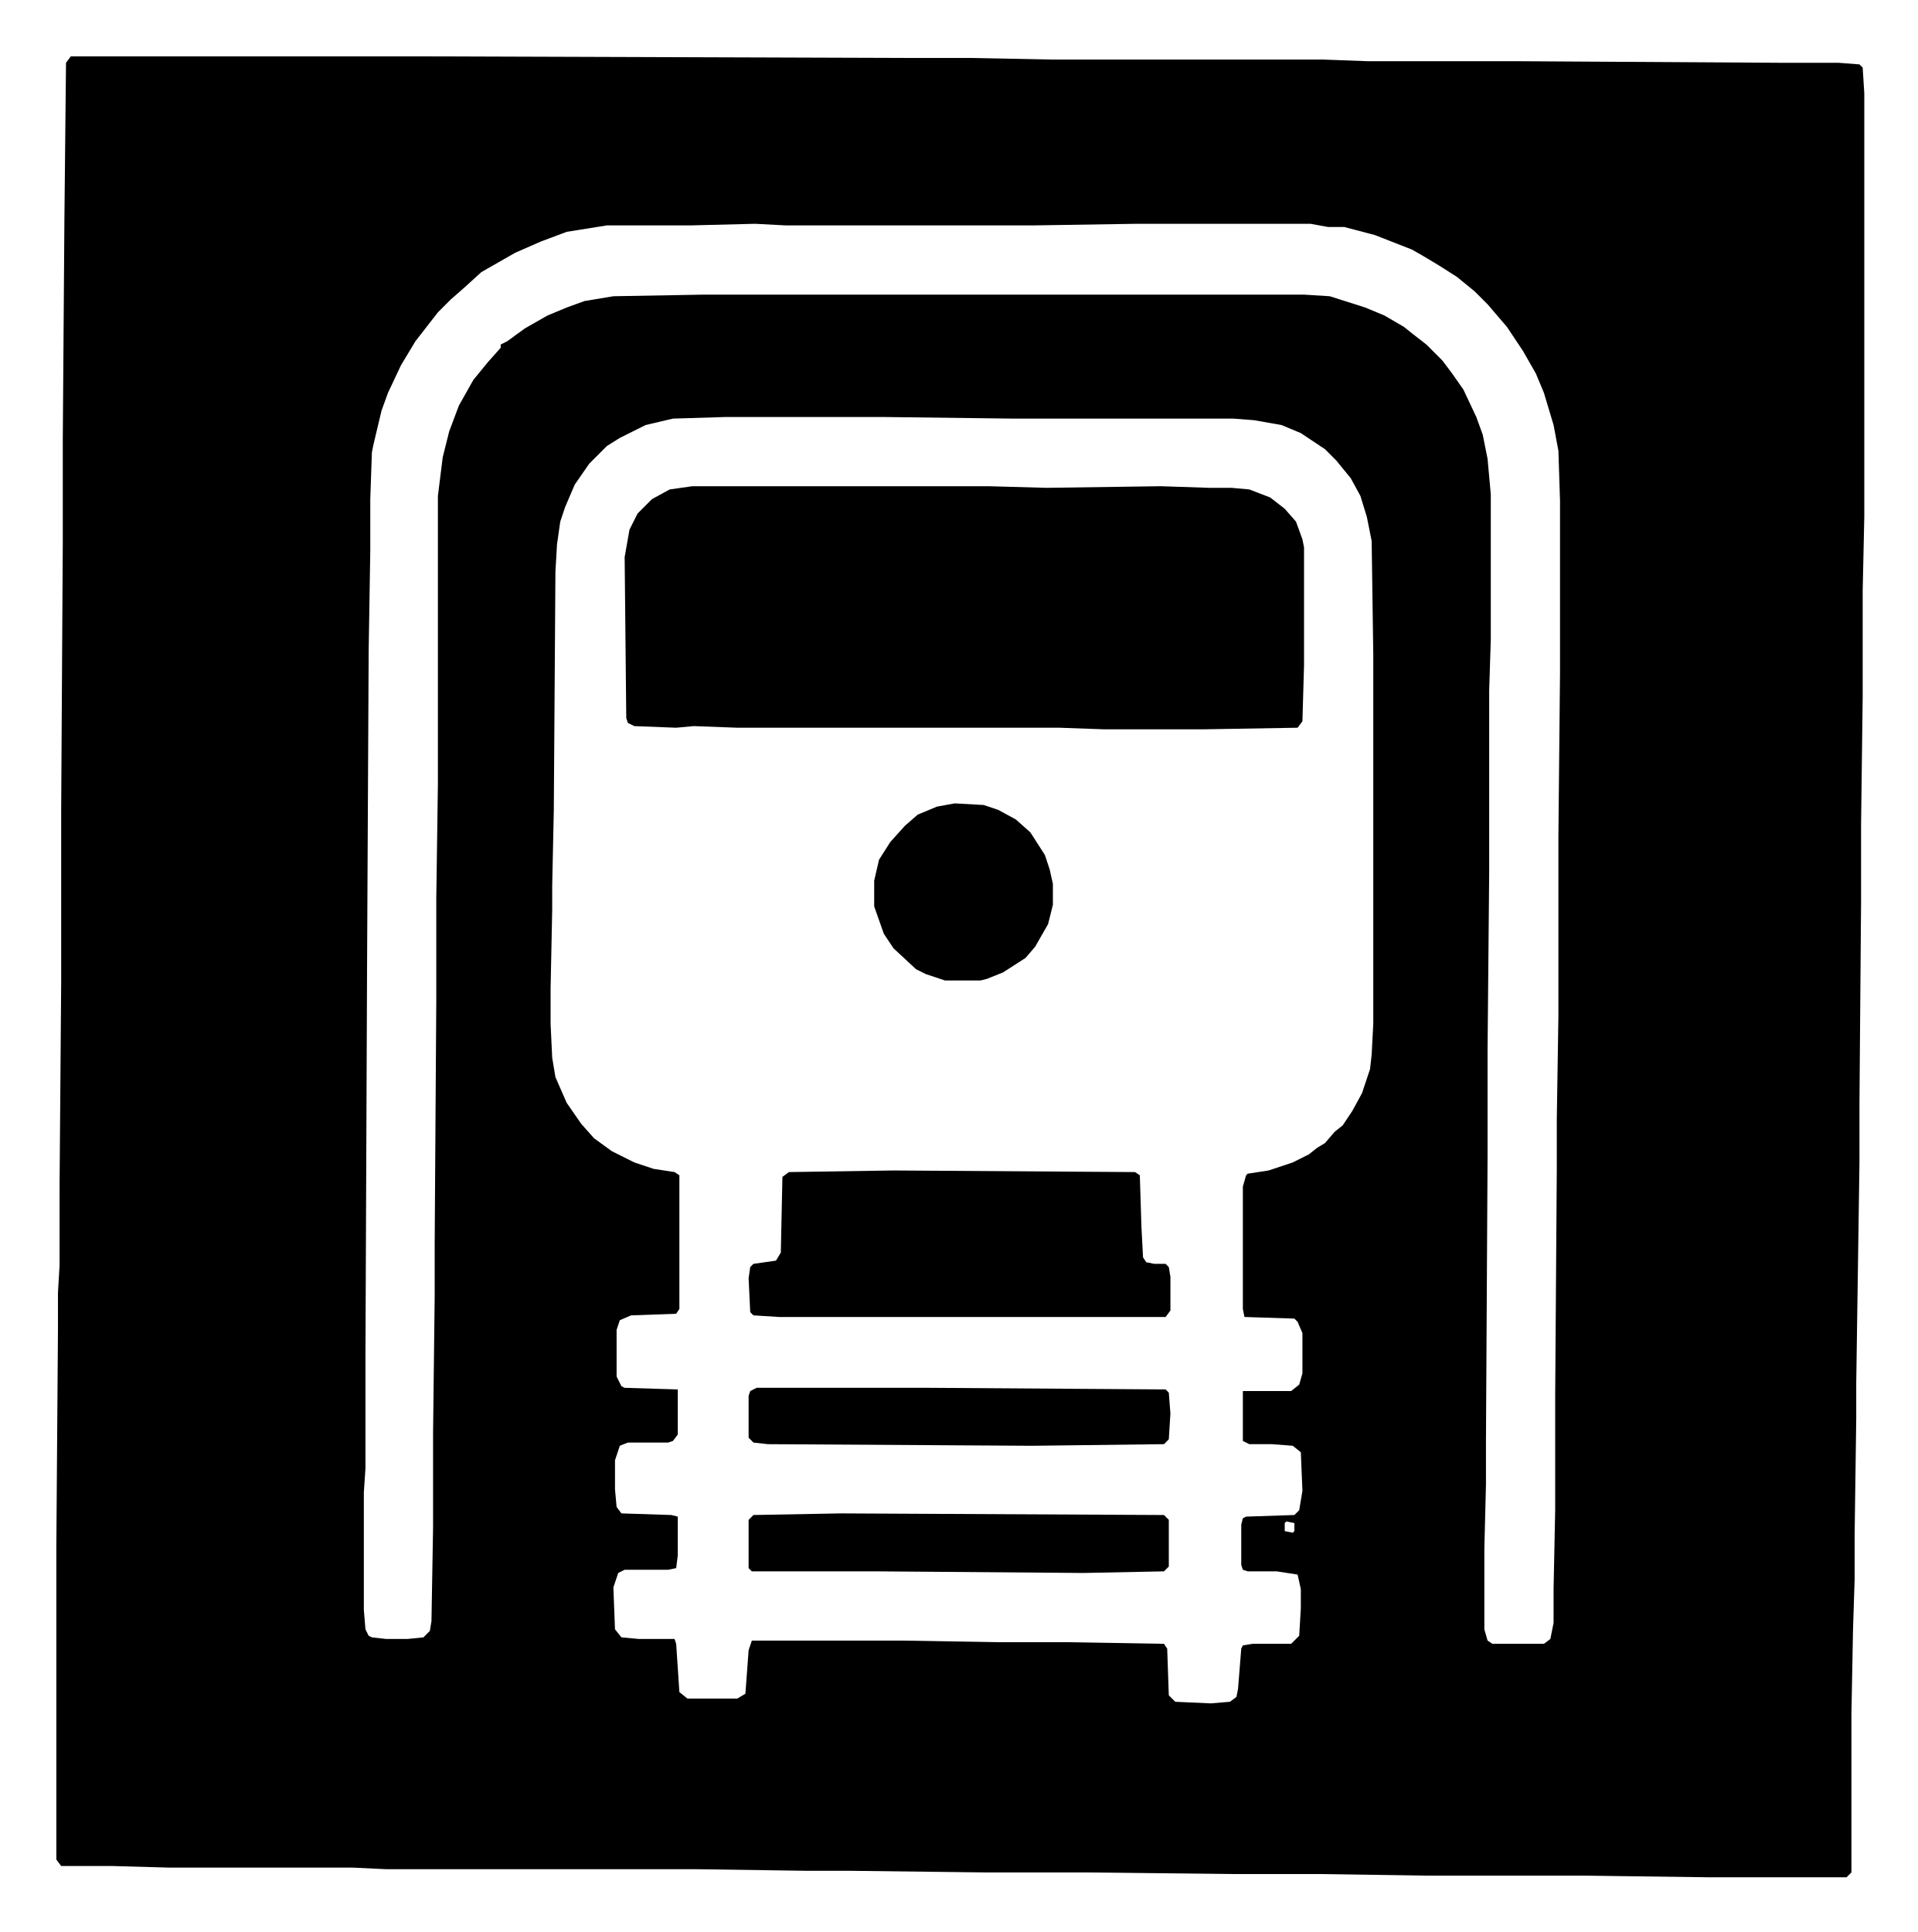
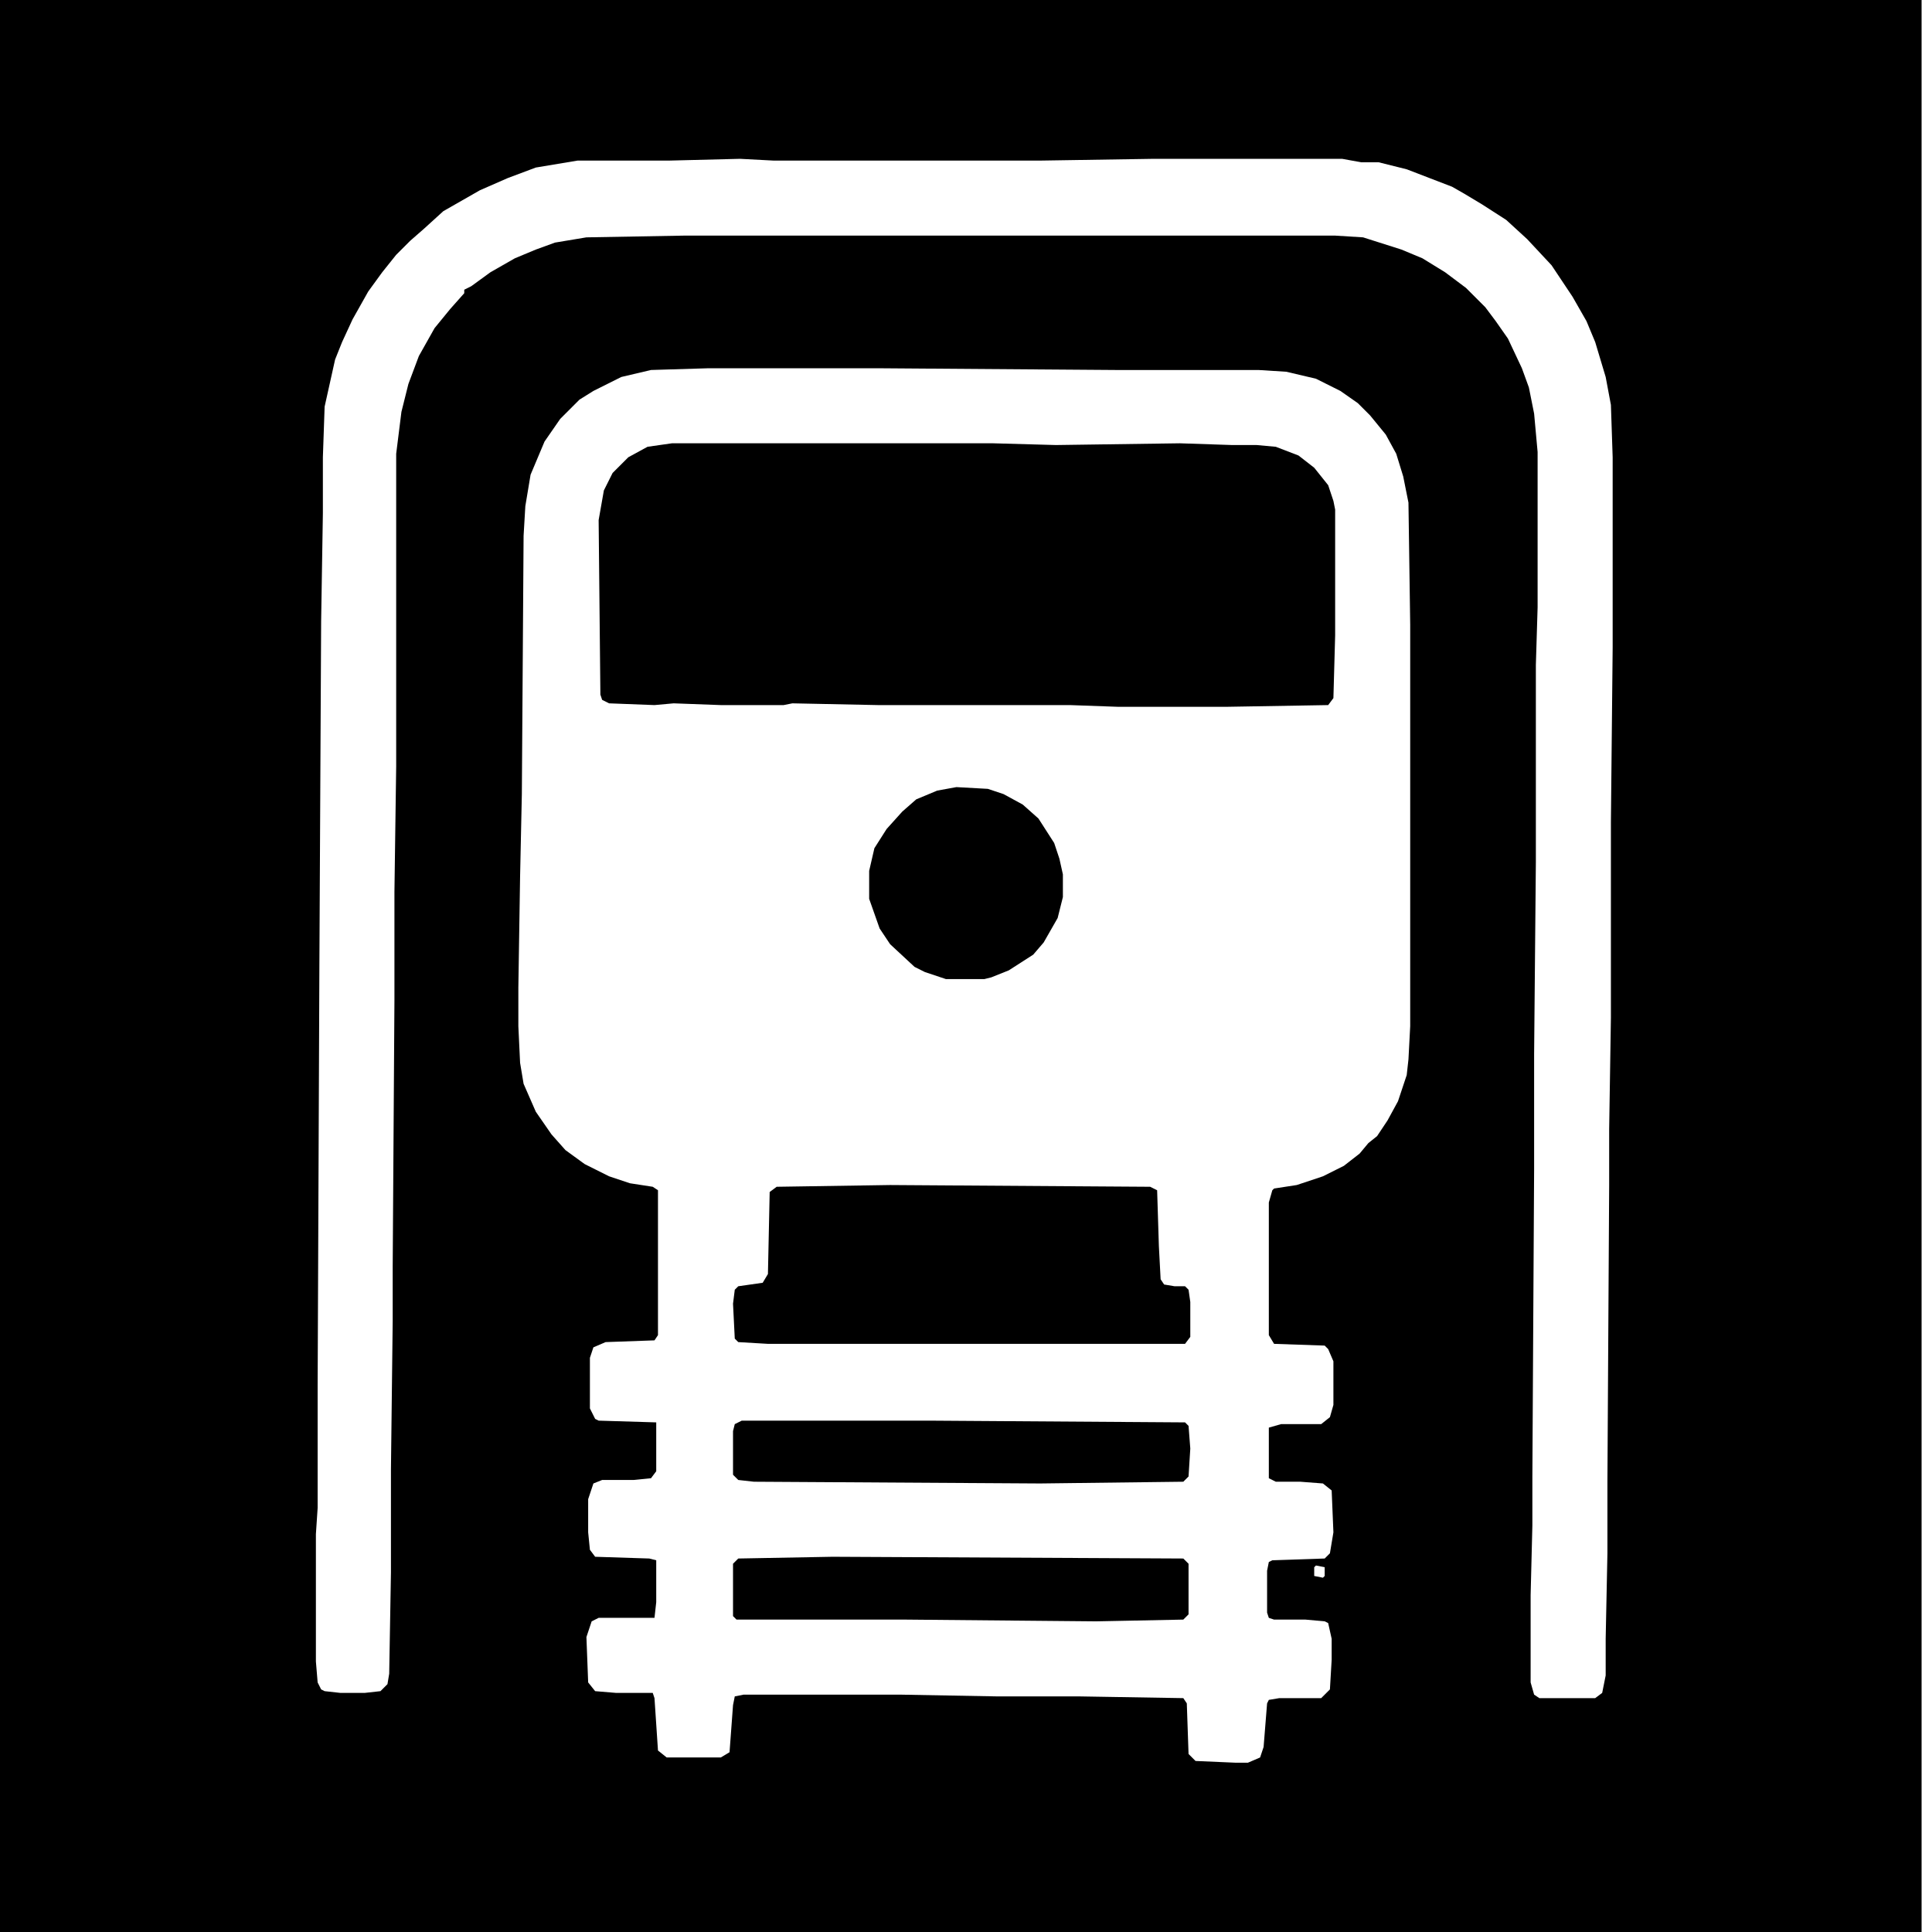
- <svg xmlns="http://www.w3.org/2000/svg" version="1.1" width="1191" height="1200">
-   <path d="M0,0 L217,0 L518,1 L559,1 L610,2 L778,2 L805,3 L896,3 L1062,4 L1098,4 L1111,5 L1113,7 L1114,23 L1114,286 L1113,332 L1113,398 L1112,477 L1112,525 L1111,650 L1111,687 L1109,824 L1109,846 L1108,918 L1108,946 L1107,977 L1106,1030 L1106,1128 L1103,1131 L1016,1131 L941,1130 L843,1130 L776,1129 L722,1129 L631,1128 L568,1128 L485,1127 L458,1127 L389,1126 L196,1126 L175,1125 L61,1125 L25,1124 L-6,1124 L-9,1120 L-9,925 L-8,791 L-8,768 L-7,751 L-7,702 L-6,575 L-6,468 L-5,302 L-5,238 L-4,102 L-3,4 Z M425,104 L385,105 L333,105 L308,109 L292,115 L276,122 L255,134 L244,144 L236,151 L228,159 L221,168 L214,177 L205,192 L197,209 L193,220 L188,241 L187,246 L186,275 L186,307 L185,369 L184,566 L183,807 L183,877 L182,892 L182,965 L183,977 L185,981 L187,982 L196,983 L209,983 L219,982 L223,978 L224,972 L225,914 L225,855 L226,770 L226,738 L227,586 L227,523 L228,452 L228,273 L231,249 L235,233 L241,217 L250,201 L259,190 L267,181 L267,179 L271,177 L282,169 L296,161 L308,156 L319,152 L337,149 L393,148 L766,148 L782,149 L804,156 L816,161 L828,168 L833,172 L842,179 L852,189 L858,197 L865,207 L873,224 L877,235 L880,250 L882,272 L882,362 L881,394 L881,507 L880,617 L880,683 L879,860 L879,887 L878,927 L878,977 L880,984 L883,986 L915,986 L919,983 L921,973 L921,952 L922,903 L922,832 L923,691 L923,660 L924,596 L924,484 L925,383 L925,276 L924,245 L921,229 L915,209 L910,197 L902,183 L892,168 L880,154 L872,146 L861,137 L850,130 L840,124 L833,120 L810,111 L791,106 L781,106 L770,104 L662,104 L598,105 L444,105 Z M407,224 L374,225 L357,229 L341,237 L333,242 L322,253 L313,266 L307,280 L304,289 L302,303 L301,320 L300,468 L299,515 L299,530 L298,579 L298,601 L299,622 L301,634 L308,650 L317,663 L325,672 L336,680 L350,687 L362,691 L375,693 L378,695 L378,778 L376,781 L348,782 L341,785 L339,791 L339,820 L342,826 L344,827 L377,828 L377,856 L374,860 L371,861 L346,861 L341,863 L338,872 L338,890 L339,901 L342,905 L373,906 L377,907 L377,931 L376,939 L371,940 L344,940 L340,942 L337,951 L338,977 L342,982 L353,983 L375,983 L376,986 L378,1016 L383,1020 L414,1020 L419,1017 L421,990 L423,984 L517,984 L576,985 L619,985 L679,986 L681,989 L682,1018 L686,1022 L708,1023 L720,1022 L724,1019 L725,1014 L727,989 L728,987 L734,986 L758,986 L763,981 L764,964 L764,952 L762,943 L749,941 L731,941 L728,940 L727,937 L727,912 L728,908 L730,907 L760,906 L763,903 L765,891 L764,867 L759,863 L746,862 L732,862 L728,860 L728,829 L758,829 L763,825 L765,818 L765,793 L762,786 L760,784 L729,783 L728,778 L728,702 L730,695 L731,694 L744,692 L759,687 L769,682 L774,678 L779,675 L785,668 L790,664 L796,655 L802,644 L807,629 L808,620 L809,601 L809,371 L808,301 L805,286 L801,273 L795,262 L786,251 L779,244 L764,234 L752,229 L735,226 L722,225 L585,225 L504,224 Z M755,910 L754,911 L754,916 L759,917 L760,916 L760,911 Z " fill="#000000" transform="translate(44,35)" />
-   <path d="M0,0 L184,0 L220,1 L291,0 L321,1 L335,1 L346,2 L359,7 L368,14 L375,22 L379,33 L380,38 L380,111 L379,146 L376,150 L317,151 L256,151 L228,150 L28,150 L1,149 L-10,150 L-36,149 L-40,147 L-41,144 L-42,44 L-39,27 L-34,17 L-25,8 L-14,2 Z " fill="#000000" transform="translate(430,302)" />
-   <path d="M0,0 L18,1 L27,4 L38,10 L47,18 L56,32 L59,41 L61,50 L61,63 L58,75 L50,89 L44,96 L30,105 L20,109 L16,110 L-6,110 L-18,106 L-24,103 L-38,90 L-44,81 L-50,64 L-50,48 L-47,35 L-40,24 L-31,14 L-23,7 L-11,2 Z " fill="#000000" transform="translate(593,499)" />
-   <path d="M0,0 L150,1 L153,3 L154,35 L155,54 L157,57 L162,58 L169,58 L171,60 L172,66 L172,87 L169,91 L-71,91 L-87,90 L-89,88 L-90,67 L-89,60 L-87,58 L-73,56 L-70,51 L-69,4 L-65,1 Z " fill="#000000" transform="translate(555,727)" />
-   <path d="M0,0 L108,0 L254,1 L256,3 L257,16 L256,32 L253,35 L171,36 L7,35 L-2,34 L-5,31 L-5,5 L-4,2 Z " fill="#000000" transform="translate(470,862)" />
-   <path d="M0,0 L201,1 L204,4 L204,33 L201,36 L151,37 L23,36 L-55,36 L-57,34 L-57,4 L-54,1 Z " fill="#000000" transform="translate(522,940)" />
+ <svg xmlns="http://www.w3.org/2000/svg" version="1.1" width="1101" height="1107">
+   <path d="M0,0 L1101,0 L1101,1107 L0,1107 Z M424,91 L384,92 L331,92 L307,96 L291,102 L275,109 L254,121 L243,131 L235,138 L227,146 L219,156 L211,167 L202,183 L196,196 L192,206 L186,233 L185,262 L185,294 L184,356 L183,553 L182,794 L182,864 L181,879 L181,952 L182,964 L184,968 L186,969 L195,970 L209,970 L218,969 L222,965 L223,959 L224,901 L224,842 L225,757 L225,726 L226,573 L226,511 L227,439 L227,260 L230,236 L234,220 L240,204 L249,188 L258,177 L266,168 L266,166 L270,164 L281,156 L295,148 L307,143 L318,139 L336,136 L392,135 L765,135 L781,136 L803,143 L815,148 L828,156 L840,165 L851,176 L857,184 L864,194 L872,211 L876,222 L879,237 L881,259 L881,348 L880,381 L880,494 L879,604 L879,670 L878,846 L878,874 L877,914 L877,964 L879,971 L882,973 L914,973 L918,970 L920,960 L920,939 L921,890 L921,849 L922,679 L922,647 L923,583 L923,471 L924,371 L924,262 L923,232 L920,216 L914,196 L909,184 L901,170 L889,152 L875,137 L863,126 L849,117 L839,111 L832,107 L806,97 L790,93 L780,93 L769,91 L661,91 L597,92 L443,92 Z M406,211 L373,212 L356,216 L340,224 L332,229 L321,240 L312,253 L304,272 L301,290 L300,307 L299,455 L298,502 L297,566 L297,588 L298,609 L300,621 L307,637 L316,650 L324,659 L335,667 L349,674 L361,678 L374,680 L377,682 L377,765 L375,768 L347,769 L340,772 L338,778 L338,807 L341,813 L343,814 L376,815 L376,843 L373,847 L363,848 L345,848 L340,850 L337,859 L337,878 L338,888 L341,892 L372,893 L376,894 L376,918 L375,927 L343,927 L339,929 L336,938 L337,964 L341,969 L353,970 L374,970 L375,973 L377,1003 L382,1007 L413,1007 L418,1004 L420,977 L421,972 L426,971 L516,971 L571,972 L618,972 L678,973 L680,976 L681,1005 L685,1009 L708,1010 L715,1010 L722,1007 L724,1001 L726,976 L727,974 L733,973 L757,973 L762,968 L763,951 L763,939 L761,930 L759,929 L748,928 L730,928 L727,927 L726,924 L726,900 L727,895 L729,894 L759,893 L762,890 L764,878 L763,854 L758,850 L745,849 L731,849 L727,847 L727,818 L734,816 L757,816 L762,812 L764,805 L764,780 L761,773 L759,771 L730,770 L727,765 L727,689 L729,682 L730,681 L743,679 L758,674 L770,668 L779,661 L784,655 L789,651 L795,642 L801,631 L806,616 L807,607 L808,588 L808,358 L807,288 L804,273 L800,260 L794,249 L785,238 L778,231 L768,224 L754,217 L737,213 L721,212 L639,212 L503,211 Z M754,897 L753,898 L753,903 L758,904 L759,903 L759,898 Z " fill="#000000" transform="translate(0,0)" />
+   <path d="M0,0 L184,0 L220,1 L291,0 L321,1 L335,1 L346,2 L359,7 L368,14 L376,24 L379,33 L380,38 L380,110 L379,146 L376,150 L317,151 L256,151 L228,150 L118,150 L69,149 L64,150 L28,150 L1,149 L-10,150 L-36,149 L-40,147 L-41,144 L-42,44 L-39,27 L-34,17 L-25,8 L-14,2 Z " fill="#000000" transform="translate(385,254)" />
+   <path d="M0,0 L18,1 L27,4 L38,10 L47,18 L56,32 L59,41 L61,50 L61,63 L58,75 L50,89 L44,96 L30,105 L20,109 L16,110 L-6,110 L-18,106 L-24,103 L-38,90 L-44,81 L-50,64 L-50,48 L-47,35 L-40,24 L-31,14 L-23,7 L-11,2 Z " fill="#000000" transform="translate(548,451)" />
+   <path d="M0,0 L149,1 L153,3 L154,35 L155,54 L157,57 L163,58 L169,58 L171,60 L172,67 L172,87 L169,91 L-70,91 L-87,90 L-89,88 L-90,68 L-89,60 L-87,58 L-73,56 L-70,51 L-69,4 L-65,1 Z " fill="#000000" transform="translate(510,679)" />
+   <path d="M0,0 L107,0 L254,1 L256,3 L257,16 L256,32 L253,35 L171,36 L7,35 L-2,34 L-5,31 L-5,6 L-4,2 Z " fill="#000000" transform="translate(425,814)" />
+   <path d="M0,0 L201,1 L204,4 L204,33 L201,36 L151,37 L42,36 L-55,36 L-57,34 L-57,4 L-54,1 Z " fill="#000000" transform="translate(477,892)" />
</svg>
